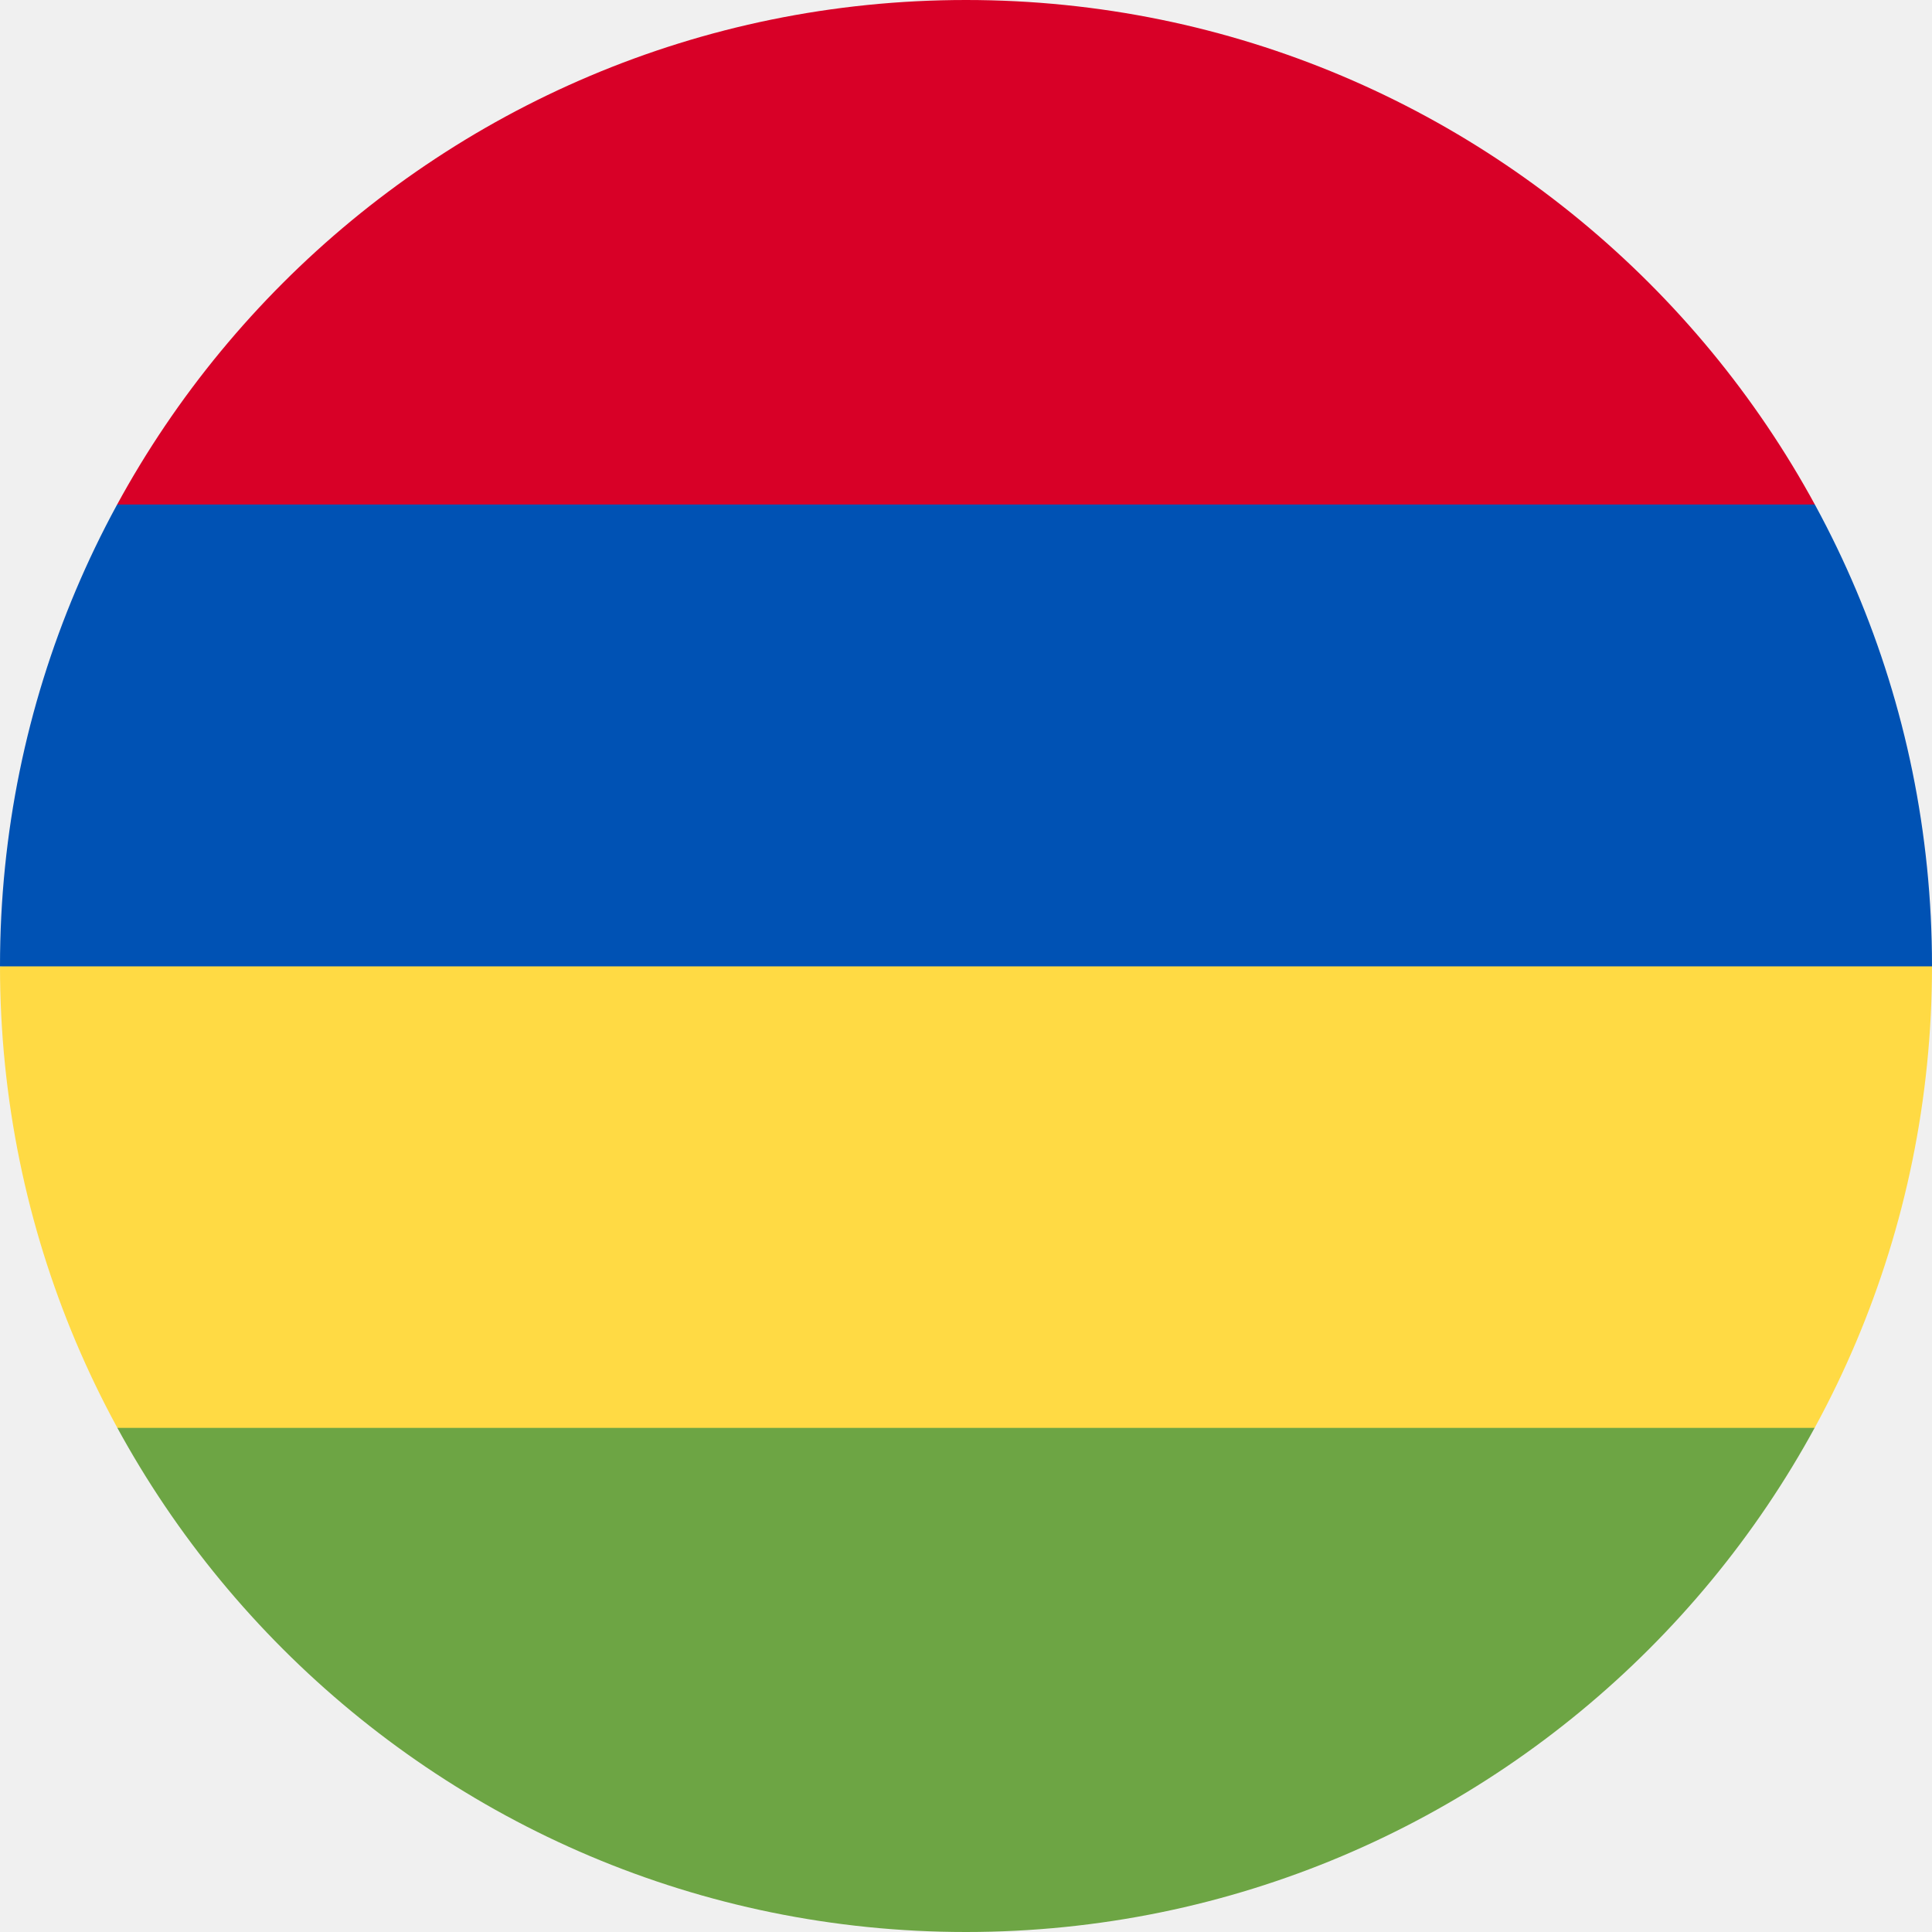
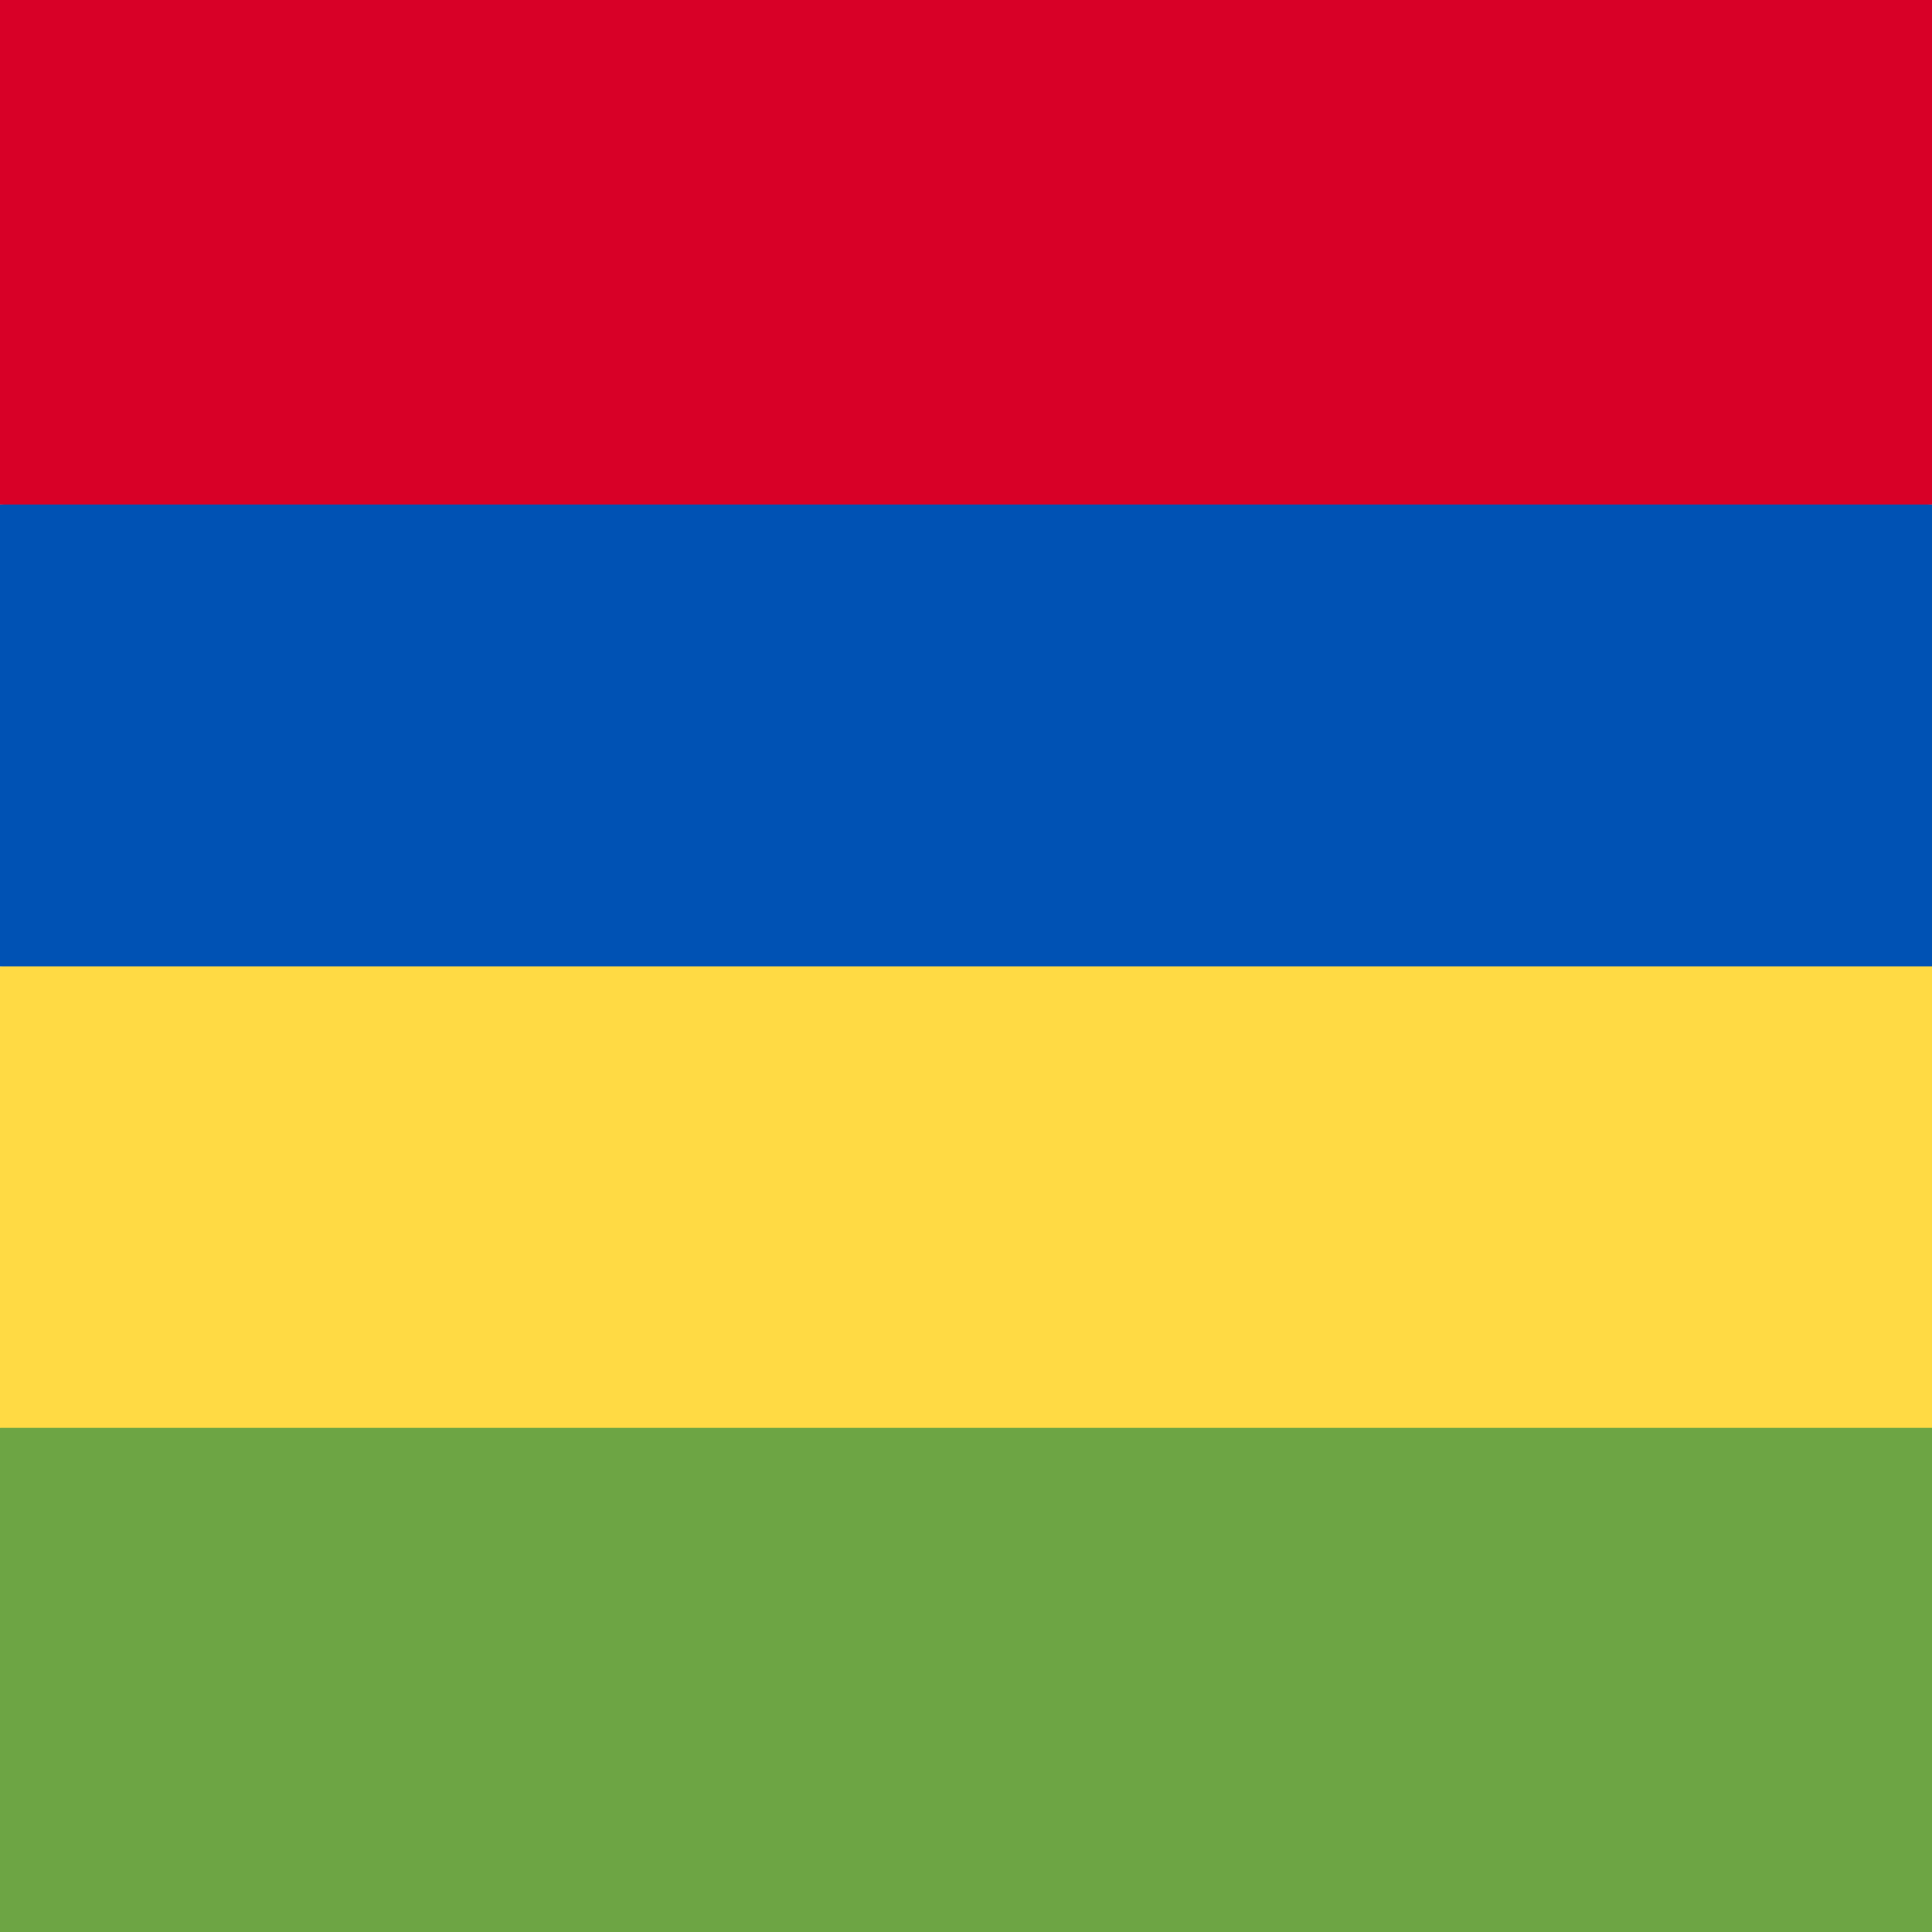
- <svg xmlns="http://www.w3.org/2000/svg" width="512" height="512" viewBox="0 0 512 512">
-   <mask id="a">
-     <circle cx="256" cy="256" r="256" fill="#fff" />
-   </mask>
-   <g mask="url(#a)">
-     <path fill="#6da544" d="m0 378.3 254-37.1 258 37V512H0z" />
-     <path fill="#ffda44" d="m0 256.1 252.2-33.3L512 256v122.4H0z" />
-     <path fill="#0052b4" d="M0 133.7 249.7 97 512 133.7v122.4H0z" />
-     <path fill="#d80027" d="M0 0h512v133.7H0z" />
-   </g>
+ <svg xmlns="http://www.w3.org/2000/svg" width="512" height="512" viewBox="0 0 512 512" style="border-radius:50%">
+   <path fill="#6da544" d="m0 378.3 254-37.1 258 37V512H0z" />
+   <path fill="#ffda44" d="m0 256.1 252.2-33.3L512 256v122.4H0z" />
+   <path fill="#0052b4" d="M0 133.7 249.7 97 512 133.7v122.4H0z" />
+   <path fill="#d80027" d="M0 0h512v133.7H0z" />
</svg>
